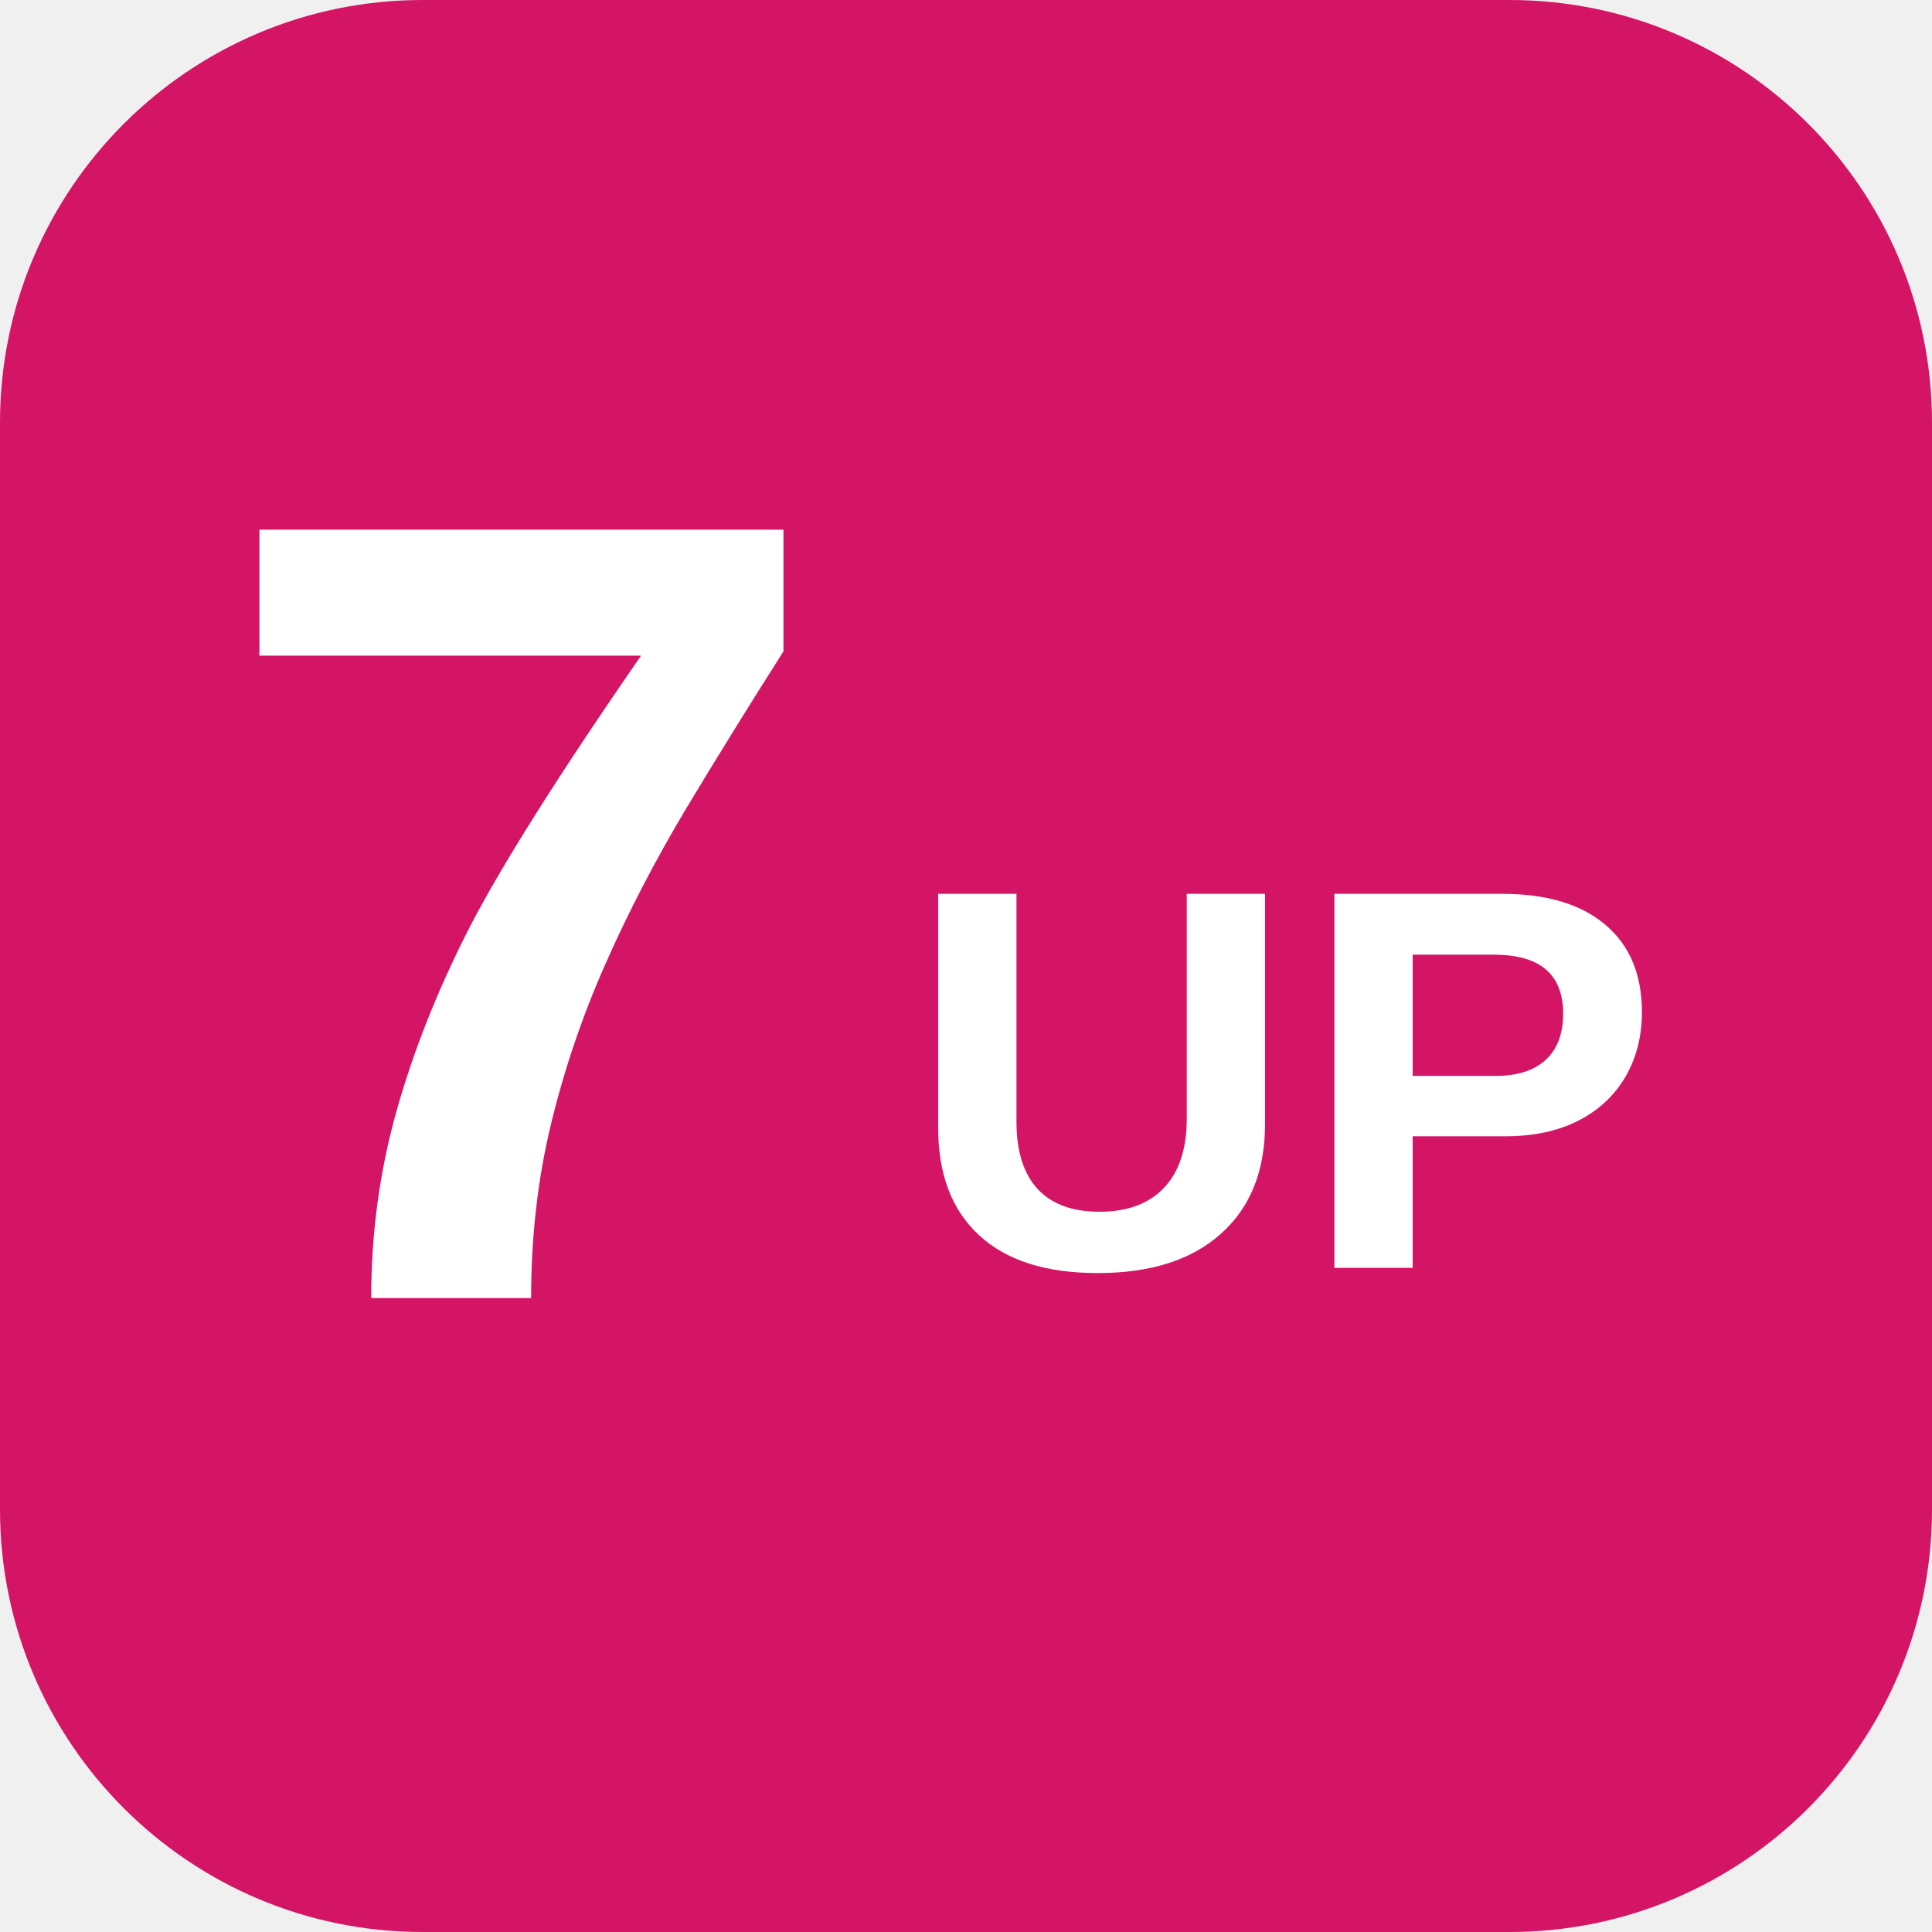
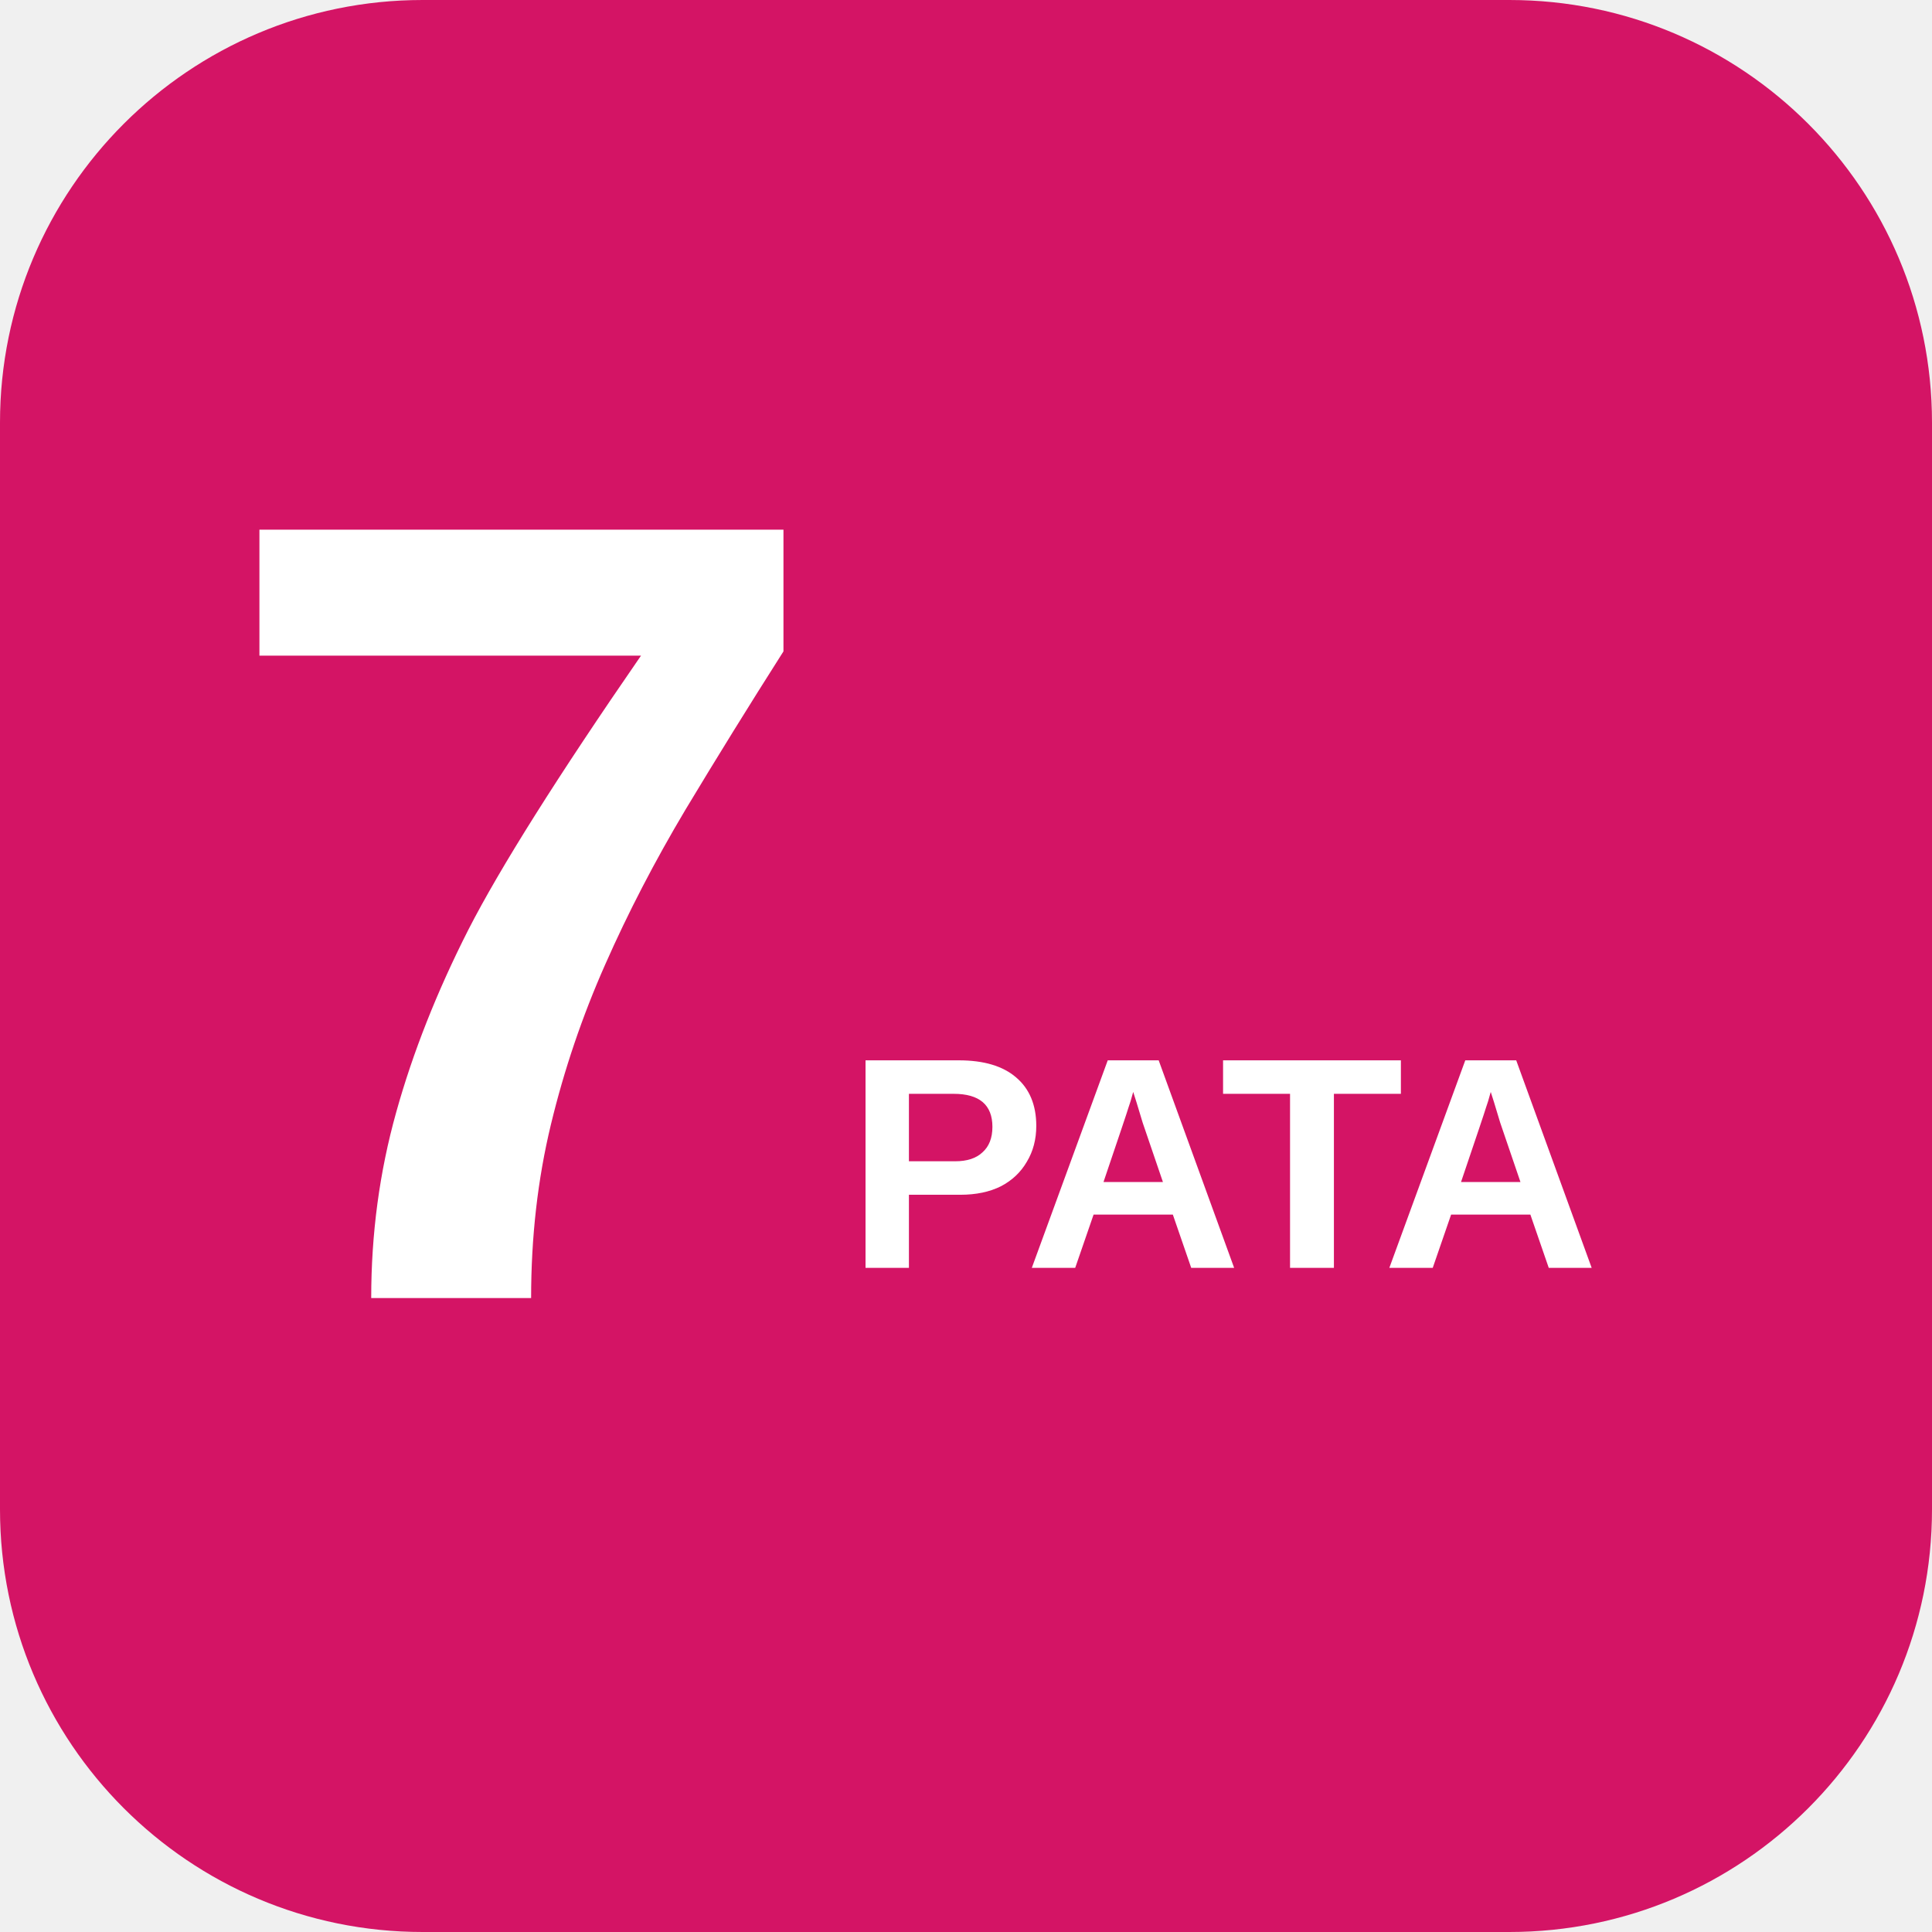
<svg xmlns="http://www.w3.org/2000/svg" viewBox="0 0 64 64">
  <rect width="64" height="64" rx="14" fill="#d41465" />
  <text x="7" y="43" font-family="Arial" font-size="37" font-weight="900" fill="#fff">7</text>
-   <text x="30" y="42" font-family="Arial" font-size="18" font-weight="900" fill="#fff">UP</text>
+   <text x="28" y="42" font-family="Arial" font-size="10" font-weight="900" fill="#fff">PATA</text>
</svg>
